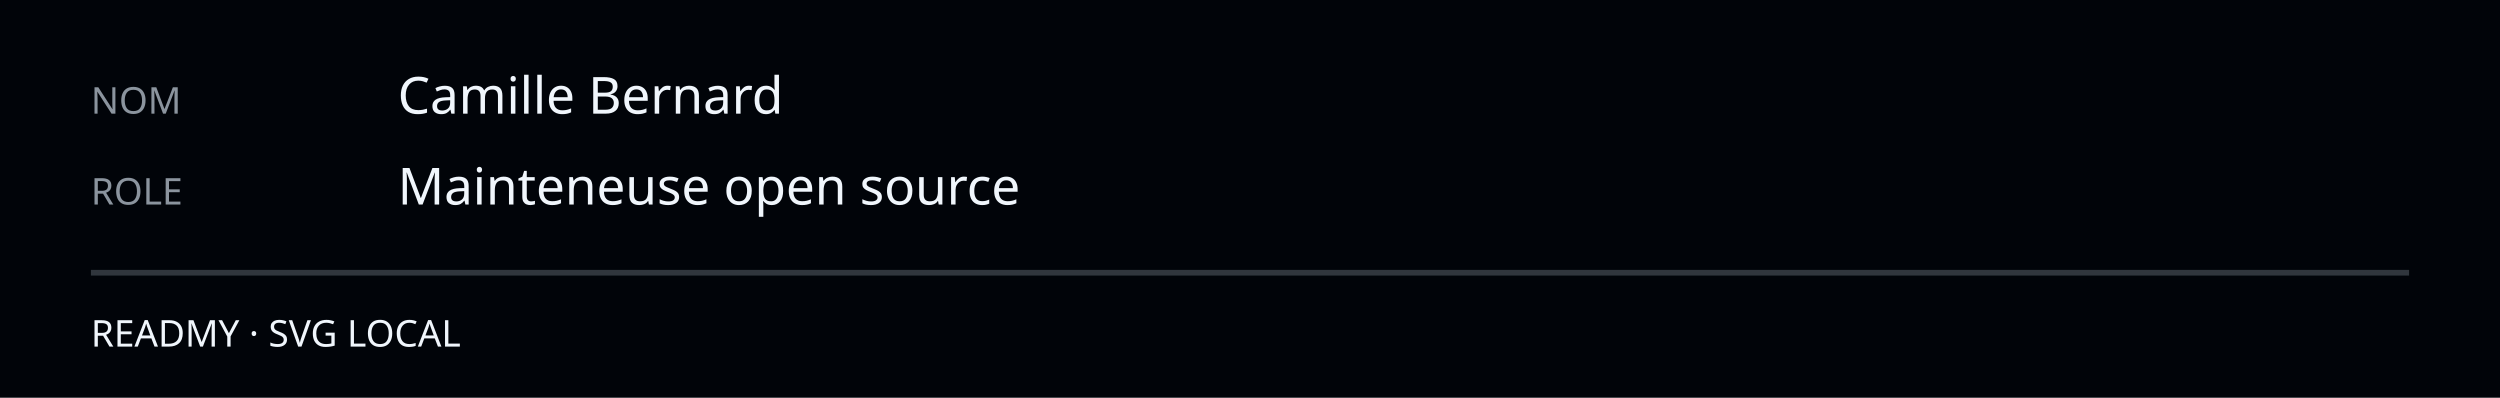
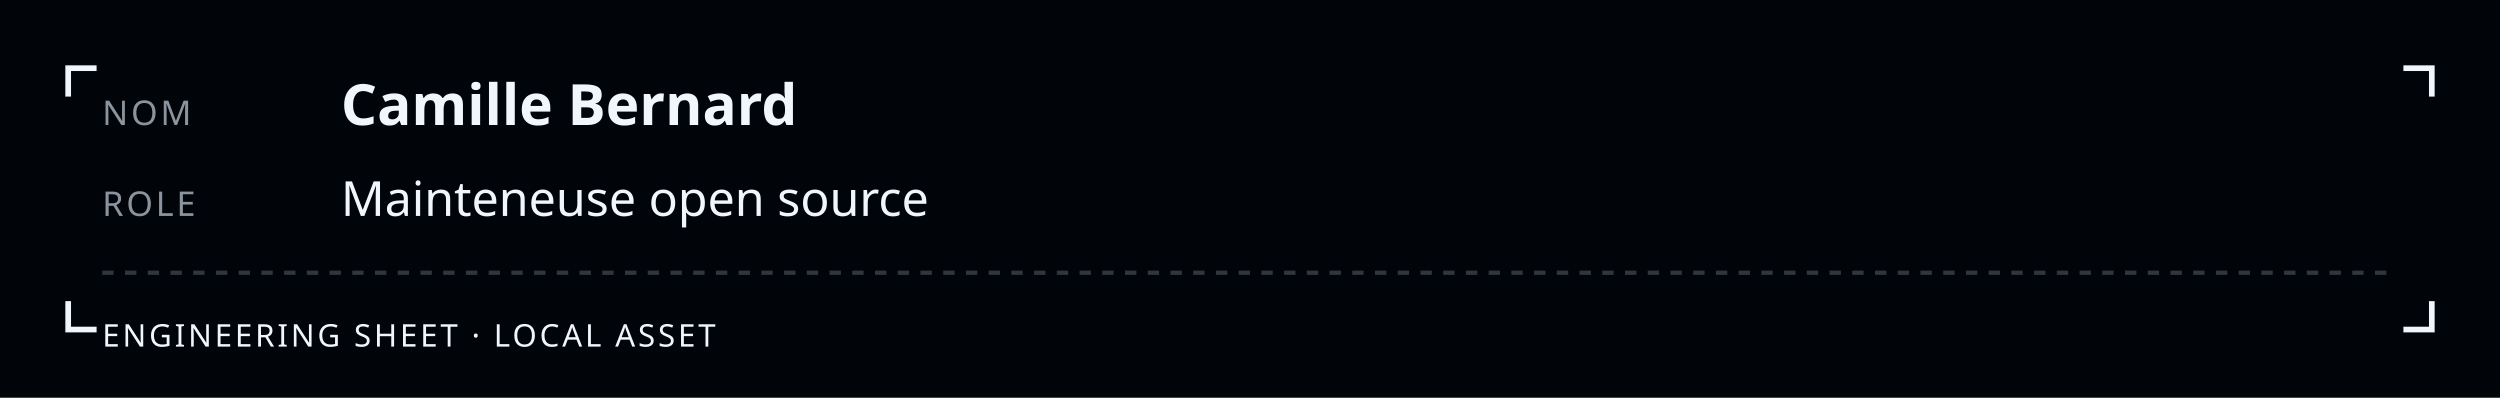
<svg xmlns="http://www.w3.org/2000/svg" width="880" height="140" viewBox="0 0 880 140" role="img">
  <rect width="880" height="140" fill="#010409" />
-   <text x="32" y="40" fill="#8b949e" font-family="ui-sans-serif, system-ui, sans-serif" font-size="13">NOM</text>
-   <text x="140" y="40" fill="#f0f6fc" font-family="ui-sans-serif, system-ui, sans-serif" font-size="18">Camille Bernard</text>
-   <text x="32" y="72" fill="#8b949e" font-family="ui-sans-serif, system-ui, sans-serif" font-size="13">ROLE</text>
-   <text x="140" y="72" fill="#f0f6fc" font-family="ui-sans-serif, system-ui, sans-serif" font-size="18">Mainteneuse open source</text>
-   <line x1="32" y1="96" x2="848" y2="96" stroke="#30363d" stroke-width="2" />
-   <text x="32" y="122" fill="#f0f6fc" font-family="ui-sans-serif, system-ui, sans-serif" font-size="13">READMY · SVG LOCAL</text>
+   <path d="M 24 34 L 24 24 L 34 24" fill="none" stroke="#f0f6fc" stroke-width="2" />
+   <path d="M 856 34 L 856 24 L 846 24" fill="none" stroke="#f0f6fc" stroke-width="2" />
+   <path d="M 24 106 L 24 116 L 34 116" fill="none" stroke="#f0f6fc" stroke-width="2" />
+   <path d="M 856 106 L 856 116 L 846 116" fill="none" stroke="#f0f6fc" stroke-width="2" />
+   <text x="36" y="44" fill="#8b949e" font-family="ui-sans-serif, system-ui, sans-serif" font-size="12" letter-spacing="1">NOM</text>
+   <text x="120" y="44" fill="#f0f6fc" font-family="ui-sans-serif, system-ui, sans-serif" font-size="20" font-weight="bold">Camille Bernard</text>
+   <text x="36" y="76" fill="#8b949e" font-family="ui-sans-serif, system-ui, sans-serif" font-size="12" letter-spacing="1">ROLE</text>
+   <text x="120" y="76" fill="#f0f6fc" font-family="ui-sans-serif, system-ui, sans-serif" font-size="17">Mainteneuse open source</text>
+   <line x1="36" y1="96" x2="844" y2="96" stroke="#30363d" stroke-width="1.5" stroke-dasharray="4 4" />
+   <text x="36" y="122" fill="#f0f6fc" font-family="ui-sans-serif, system-ui, sans-serif" font-size="11" letter-spacing="1">ENGINEERING SHEET · LOCAL ASSET</text>
</svg>
